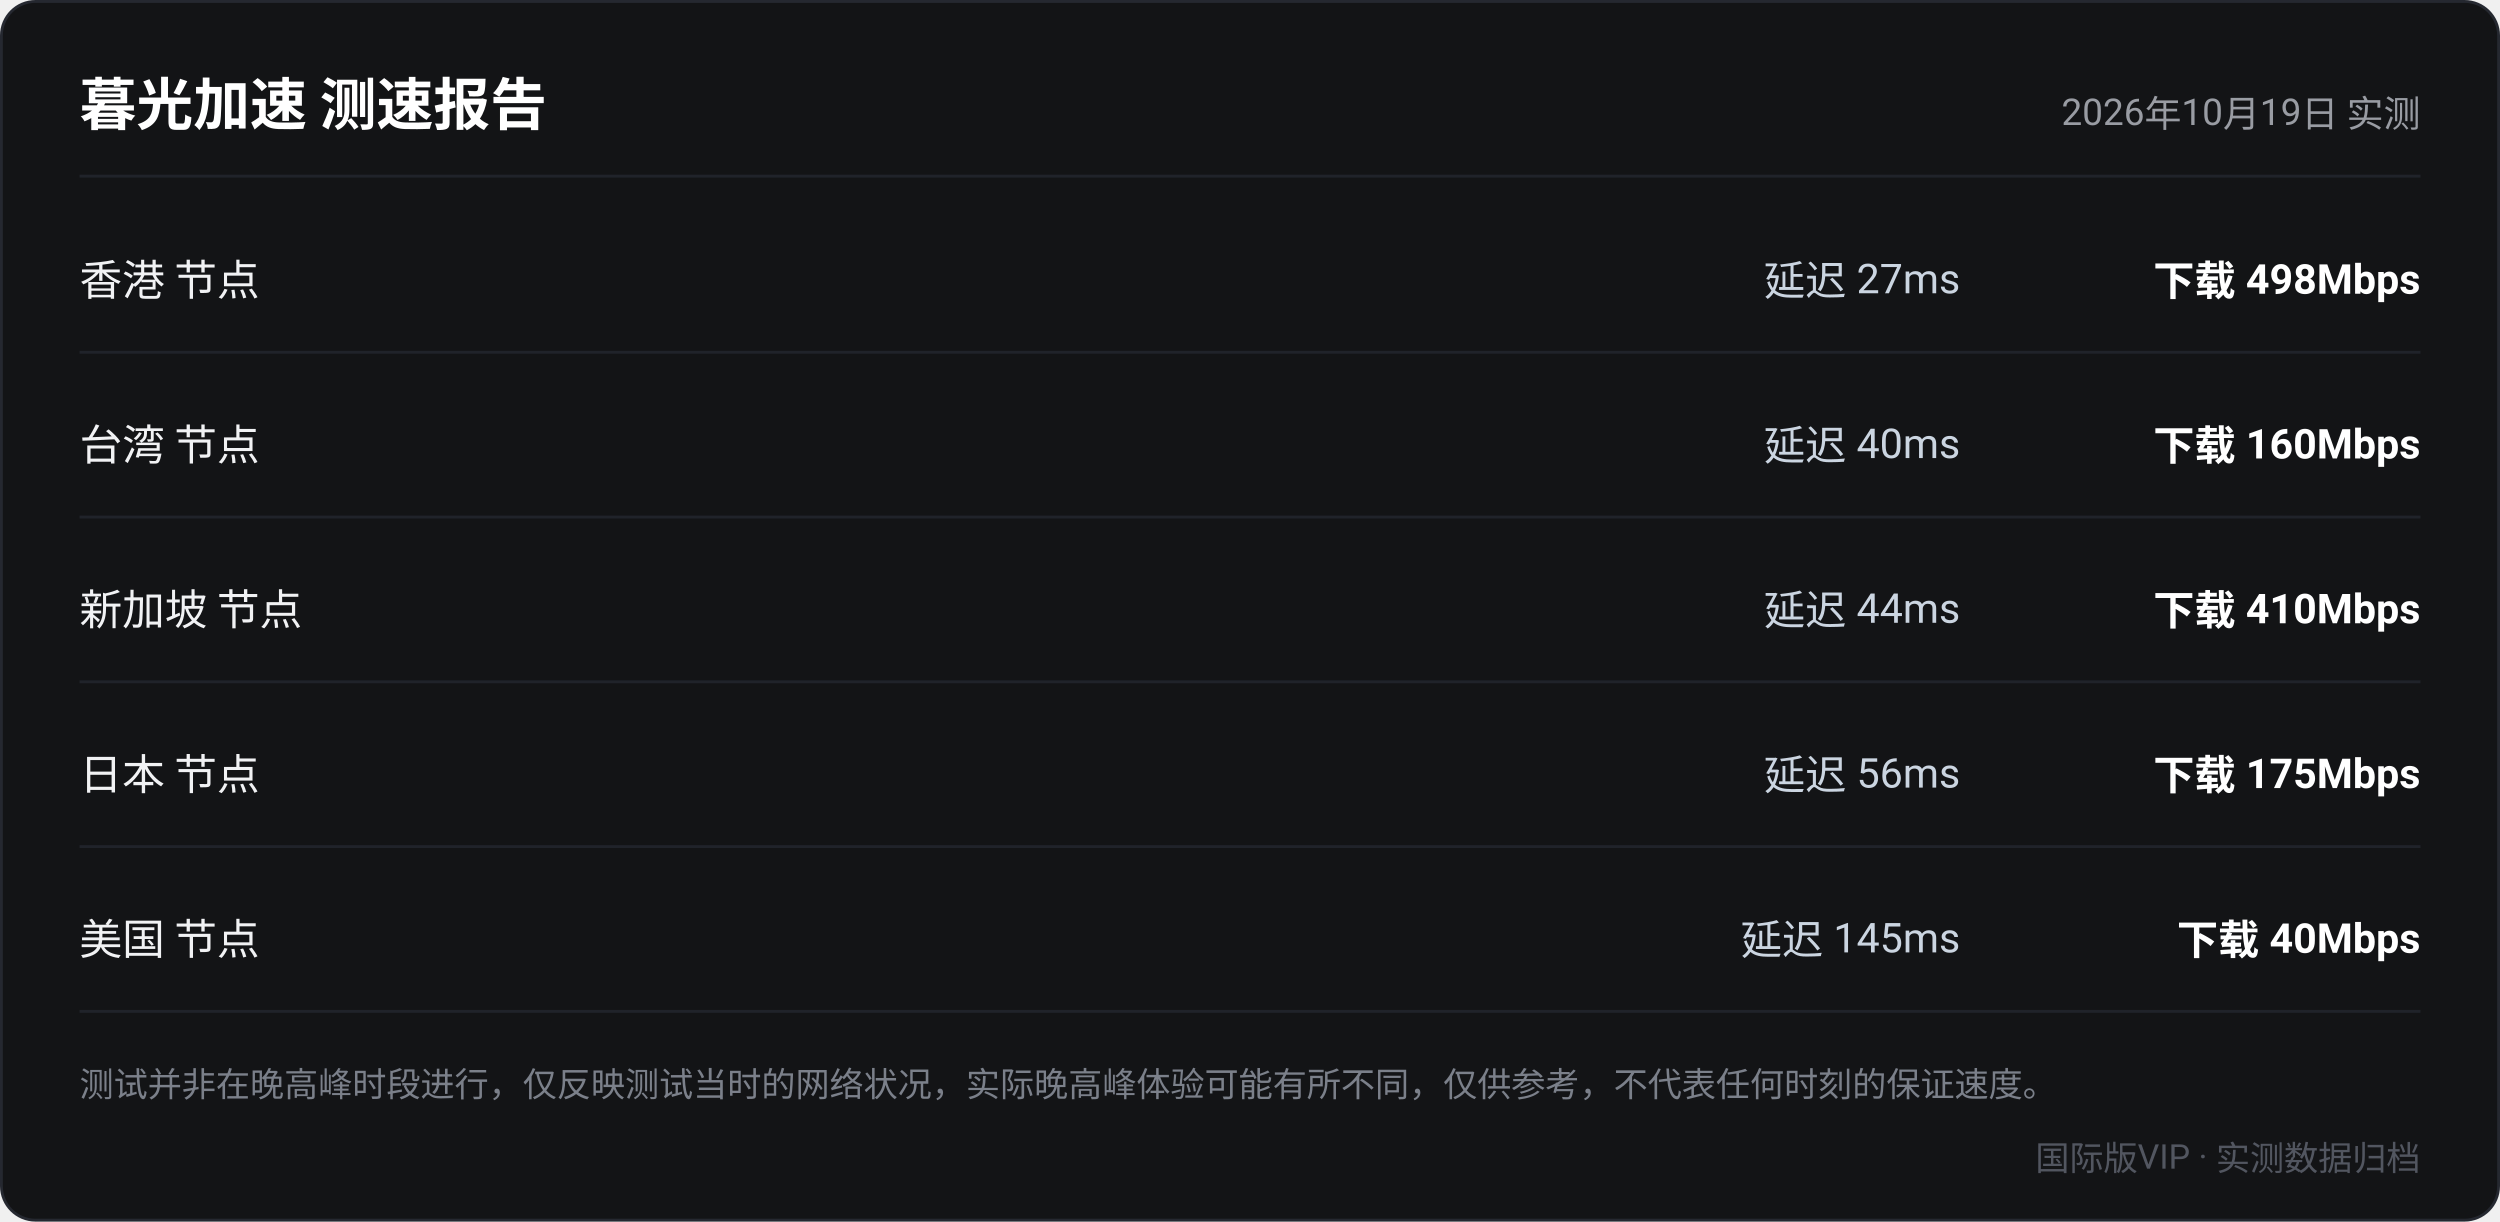
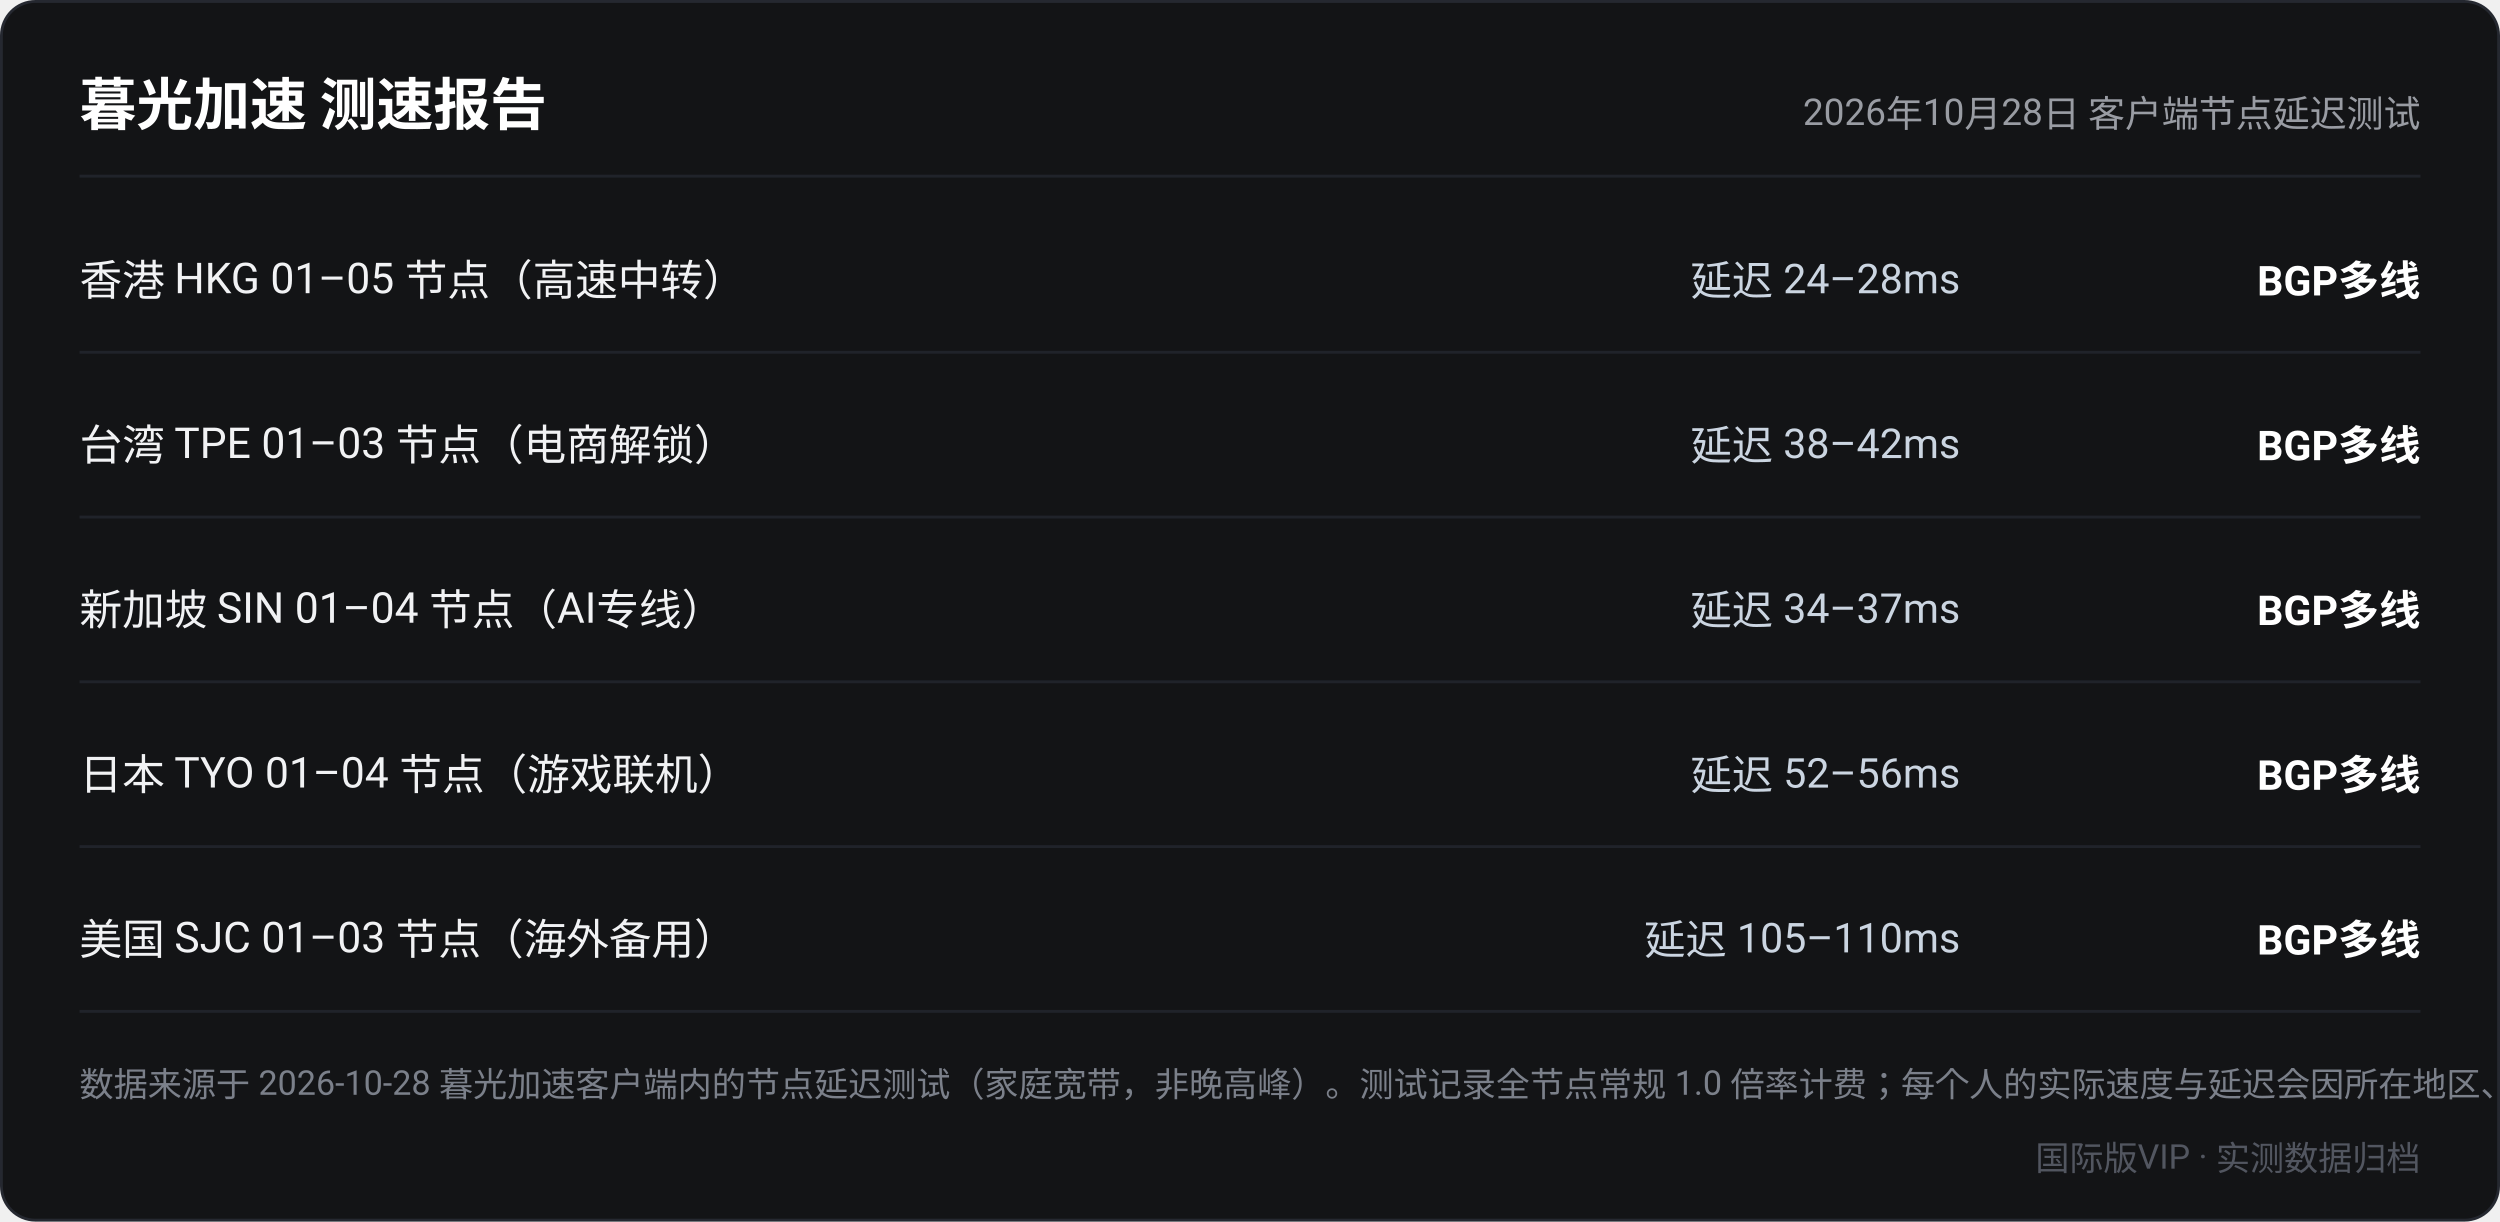
<svg xmlns="http://www.w3.org/2000/svg" viewBox="0 0 880 430" width="880" height="430">
  <defs>
    <style>
      .bg { fill: #131416; }
      .border { stroke: #252830; stroke-width: 1; fill: none; }
      .title { font-family: -apple-system, BlinkMacSystemFont, "Segoe UI", Roboto, "PingFang SC", "Microsoft YaHei", sans-serif; font-size: 20px; font-weight: 700; fill: #ffffff; }
      .date { font-family: -apple-system, BlinkMacSystemFont, "Segoe UI", Roboto, "PingFang SC", "Microsoft YaHei", sans-serif; font-size: 13px; fill: #999ca3; text-anchor: end; }
      .node-name { font-family: -apple-system, BlinkMacSystemFont, "Segoe UI", Roboto, "PingFang SC", "Microsoft YaHei", sans-serif; font-size: 15px; fill: #f1f2f4; }
-       .latency { font-family: -apple-system, BlinkMacSystemFont, "Segoe UI", Roboto, "PingFang SC", "Microsoft YaHei", sans-serif; font-size: 14.5px; fill: #cbd5e1; text-anchor: end; }
+       .latency { font-family: -apple-system, BlinkMacSystemFont, "Segoe UI", Roboto, "PingFang SC", "Microsoft YaHei", sans-serif; font-size: 14.5px; text-anchor: end; }
      .speed { font-family: -apple-system, BlinkMacSystemFont, "Segoe UI", Roboto, "PingFang SC", "Microsoft YaHei", sans-serif; font-size: 14.5px; font-weight: 700; fill: #ffffff; text-anchor: end; }
      .line { stroke: #20232a; stroke-width: 1; }
      .notice { font-family: -apple-system, BlinkMacSystemFont, "Segoe UI", Roboto, "PingFang SC", "Microsoft YaHei", sans-serif; font-size: 12px; fill: #7b808a; }
      .brand-src { font-family: -apple-system, BlinkMacSystemFont, "Segoe UI", Roboto, "PingFang SC", "Microsoft YaHei", sans-serif; font-size: 12px; fill: #525660; text-anchor: end; }
    </style>
  </defs>
  <rect x="0.5" y="0.5" width="879" height="429" rx="12" class="bg" />
  <rect x="0.5" y="0.5" width="879" height="429" rx="12" class="border" />
  <text x="28" y="44" class="title">暮光加速 测速报告</text>
-   <text x="852" y="44" class="date">2026年10月19日 实测</text>
+   <text x="852" y="44" class="date">2026年10月28日 客户端节点延迟测试</text>
  <line x1="28" y1="62" x2="852" y2="62" class="line" />
-   <text x="28" y="104" class="node-name">香港 节点</text>
-   <text x="690" y="104" class="latency">延迟 27ms</text>
-   <text x="852" y="104" class="speed">下载 498Mbps</text>
+   <text x="28" y="104" class="node-name">香港 HKG 01–05 节点（高速中转）</text>
+   <text x="690" y="104" class="latency" style="fill: #cbd5e1;">延迟 24–28ms</text>
+   <text x="852" y="104" class="speed">BGP多线</text>
  <line x1="28" y1="124" x2="852" y2="124" class="line" />
-   <text x="28" y="162" class="node-name">台湾 节点</text>
-   <text x="690" y="162" class="latency">延迟 40ms</text>
-   <text x="852" y="162" class="speed">下载 160Mbps</text>
+   <text x="28" y="162" class="node-name">台湾 TPE 01–03 节点（电商解锁）</text>
+   <text x="690" y="162" class="latency" style="fill: #cbd5e1;">延迟 38–42ms</text>
+   <text x="852" y="162" class="speed">BGP多线</text>
  <line x1="28" y1="182" x2="852" y2="182" class="line" />
-   <text x="28" y="220" class="node-name">新加坡 节点</text>
-   <text x="690" y="220" class="latency">延迟 44ms</text>
-   <text x="852" y="220" class="speed">下载 410Mbps</text>
+   <text x="28" y="220" class="node-name">新加坡 SIN 01–04 节点（AI专线）</text>
+   <text x="690" y="220" class="latency" style="fill: #cbd5e1;">延迟 34–37ms</text>
+   <text x="852" y="220" class="speed">BGP多线</text>
  <line x1="28" y1="240" x2="852" y2="240" class="line" />
-   <text x="28" y="278" class="node-name">日本 节点</text>
-   <text x="690" y="278" class="latency">延迟 56ms</text>
-   <text x="852" y="278" class="speed">下载 175Mbps</text>
+   <text x="28" y="278" class="node-name">日本 TYO 01–04 节点（游戏联机）</text>
+   <text x="690" y="278" class="latency" style="fill: #cbd5e1;">延迟 52–56ms</text>
+   <text x="852" y="278" class="speed">BGP多线</text>
  <line x1="28" y1="298" x2="852" y2="298" class="line" />
-   <text x="28" y="336" class="node-name">美国 节点</text>
-   <text x="690" y="336" class="latency">延迟 145ms</text>
-   <text x="852" y="336" class="speed">下载 40Mbps</text>
+   <text x="28" y="336" class="node-name">美国 SJC 01–03 节点（海外备用）</text>
+   <text x="690" y="336" class="latency" style="fill: #cbd5e1;">延迟 105–110ms</text>
+   <text x="852" y="336" class="speed">BGP多线</text>
  <line x1="28" y1="356" x2="852" y2="356" class="line" />
-   <text x="28" y="386" class="notice">测试并非在晚高峰时段进行，仅反映测试当时的网络状况，实际晚高峰体验可能有所不同，仅供参考，不代表任何时刻的保证速度。</text>
+   <text x="28" y="386" class="notice">数据来源于 2026-10-28 暮光加速客户端内的节点延迟测试（家庭宽带，非晚高峰）。测试记录全节点常规 1.0 倍率计费；每个人的实际速度与延迟会因所在地区、网络运营商和使用时段而不同。</text>
  <text x="852" y="412" class="brand-src">国际版VIP · 实测数据归档</text>
</svg>
